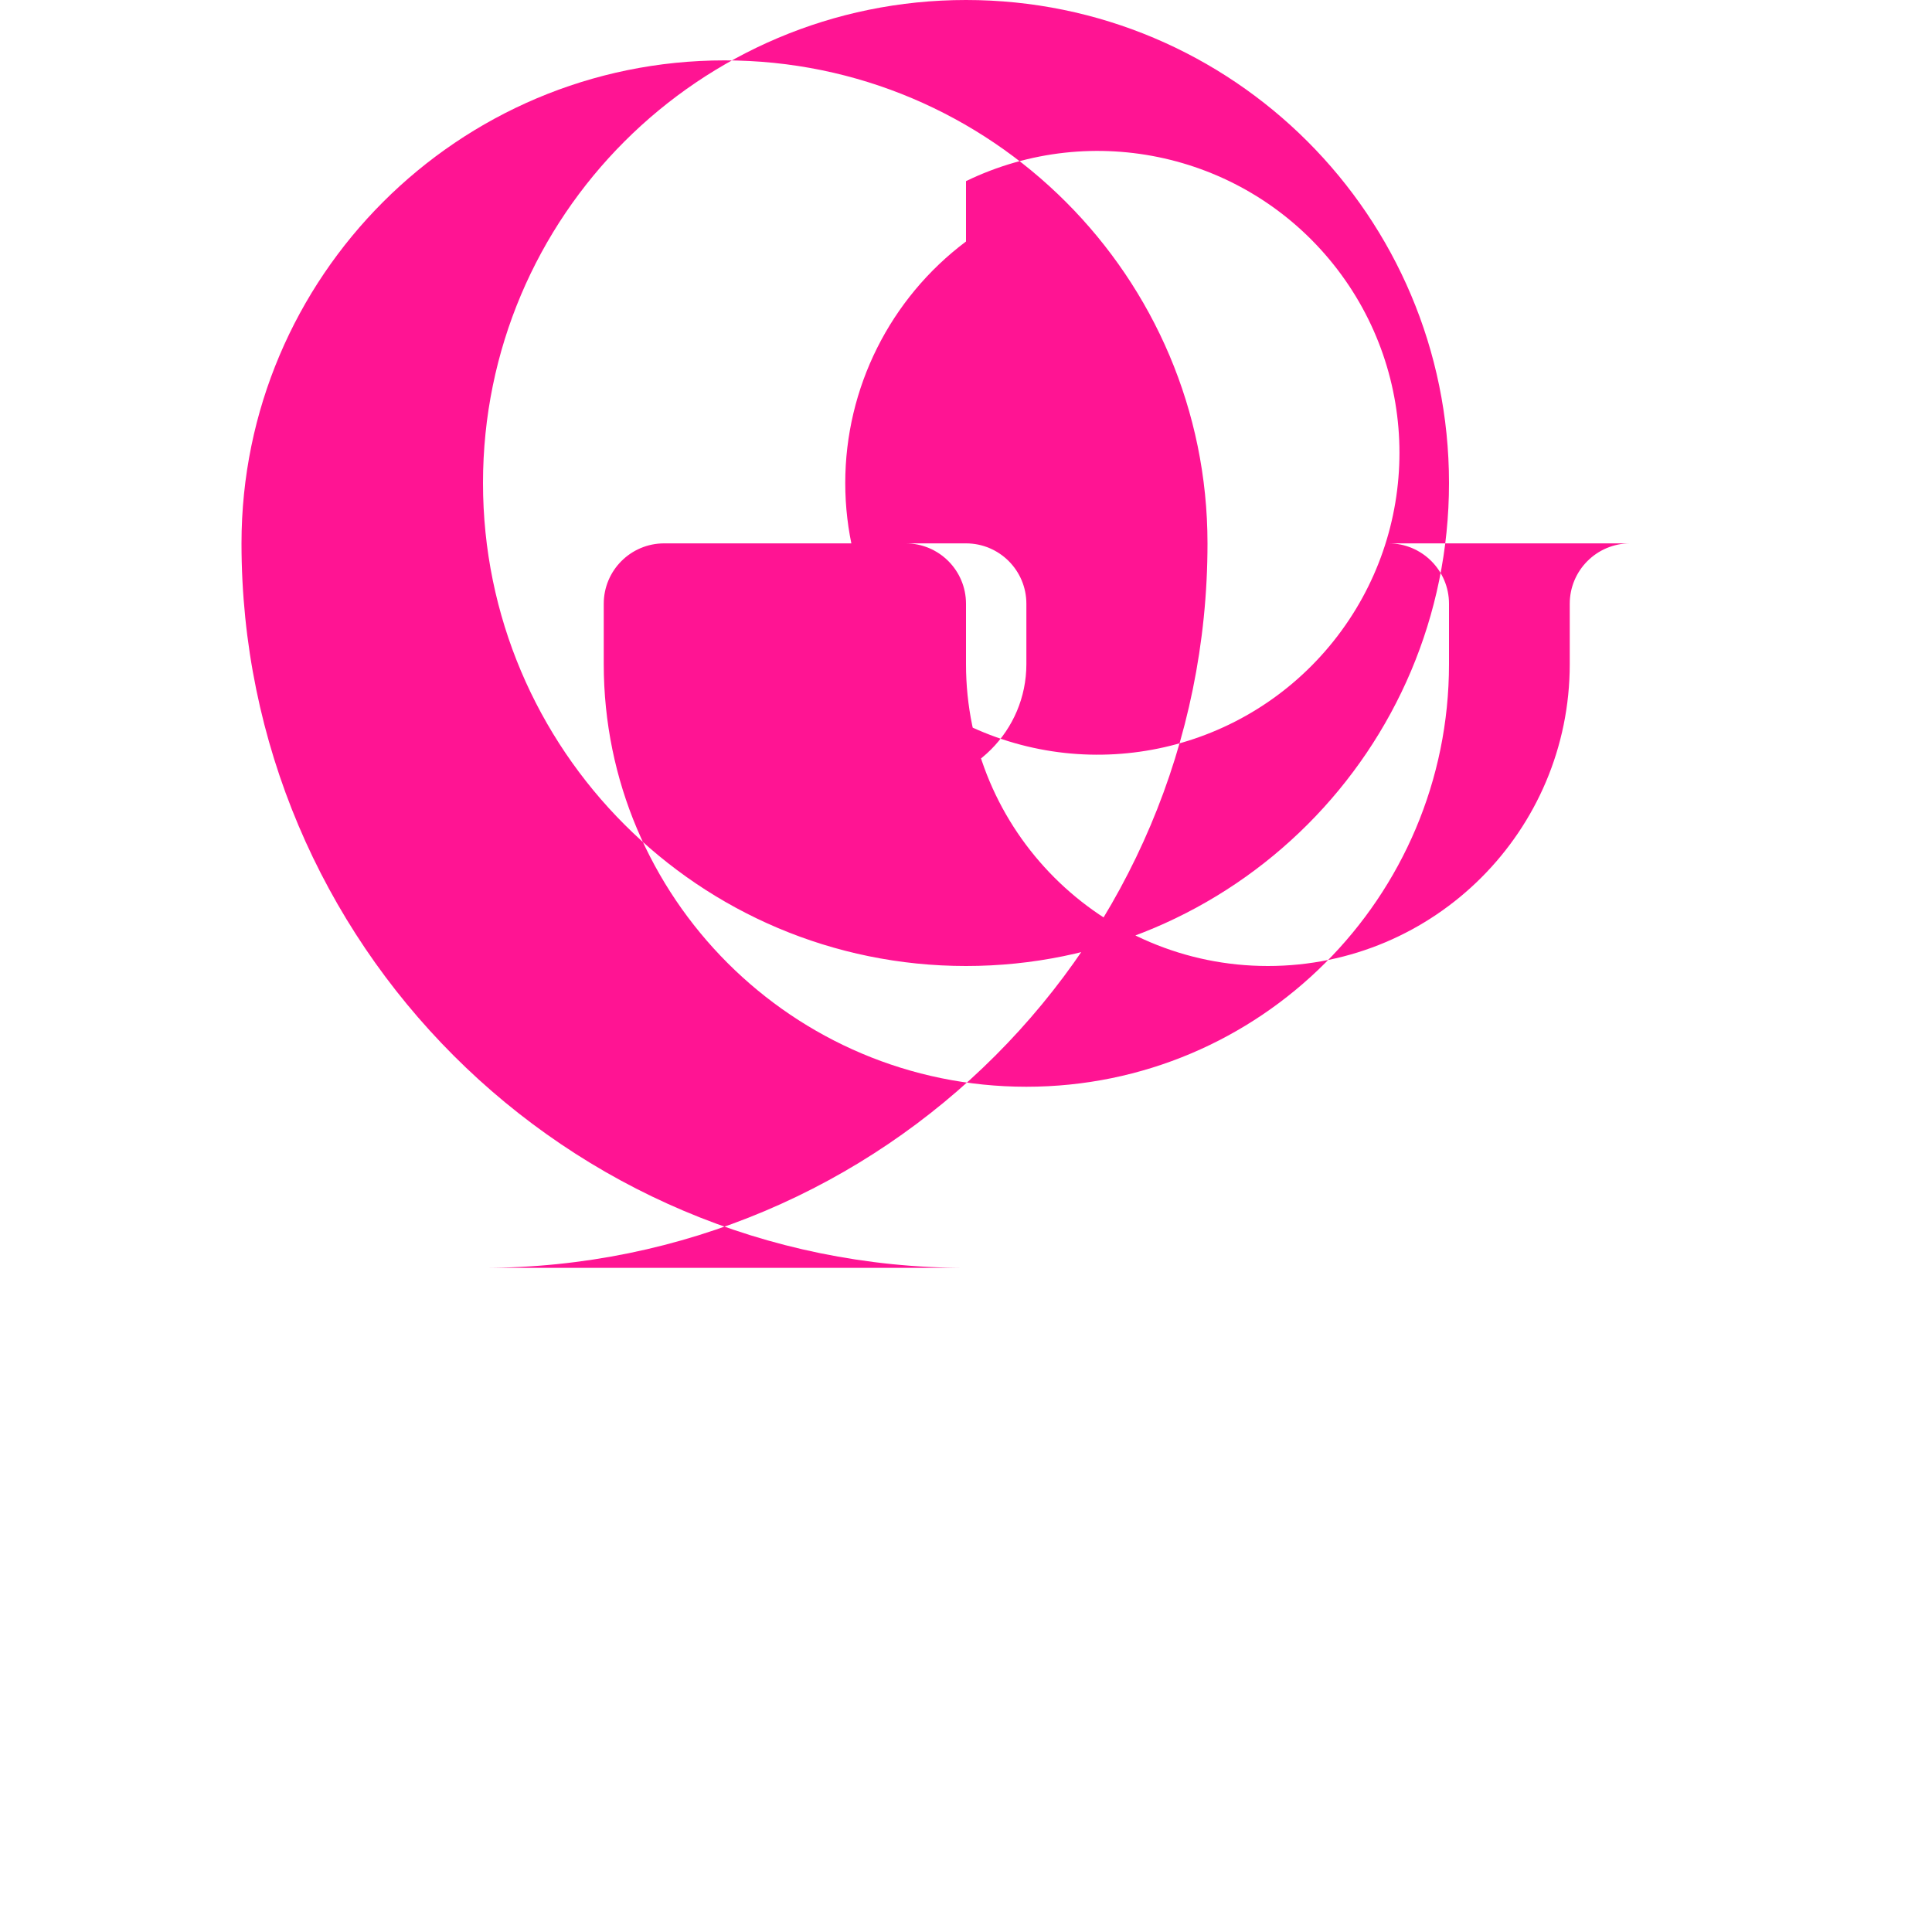
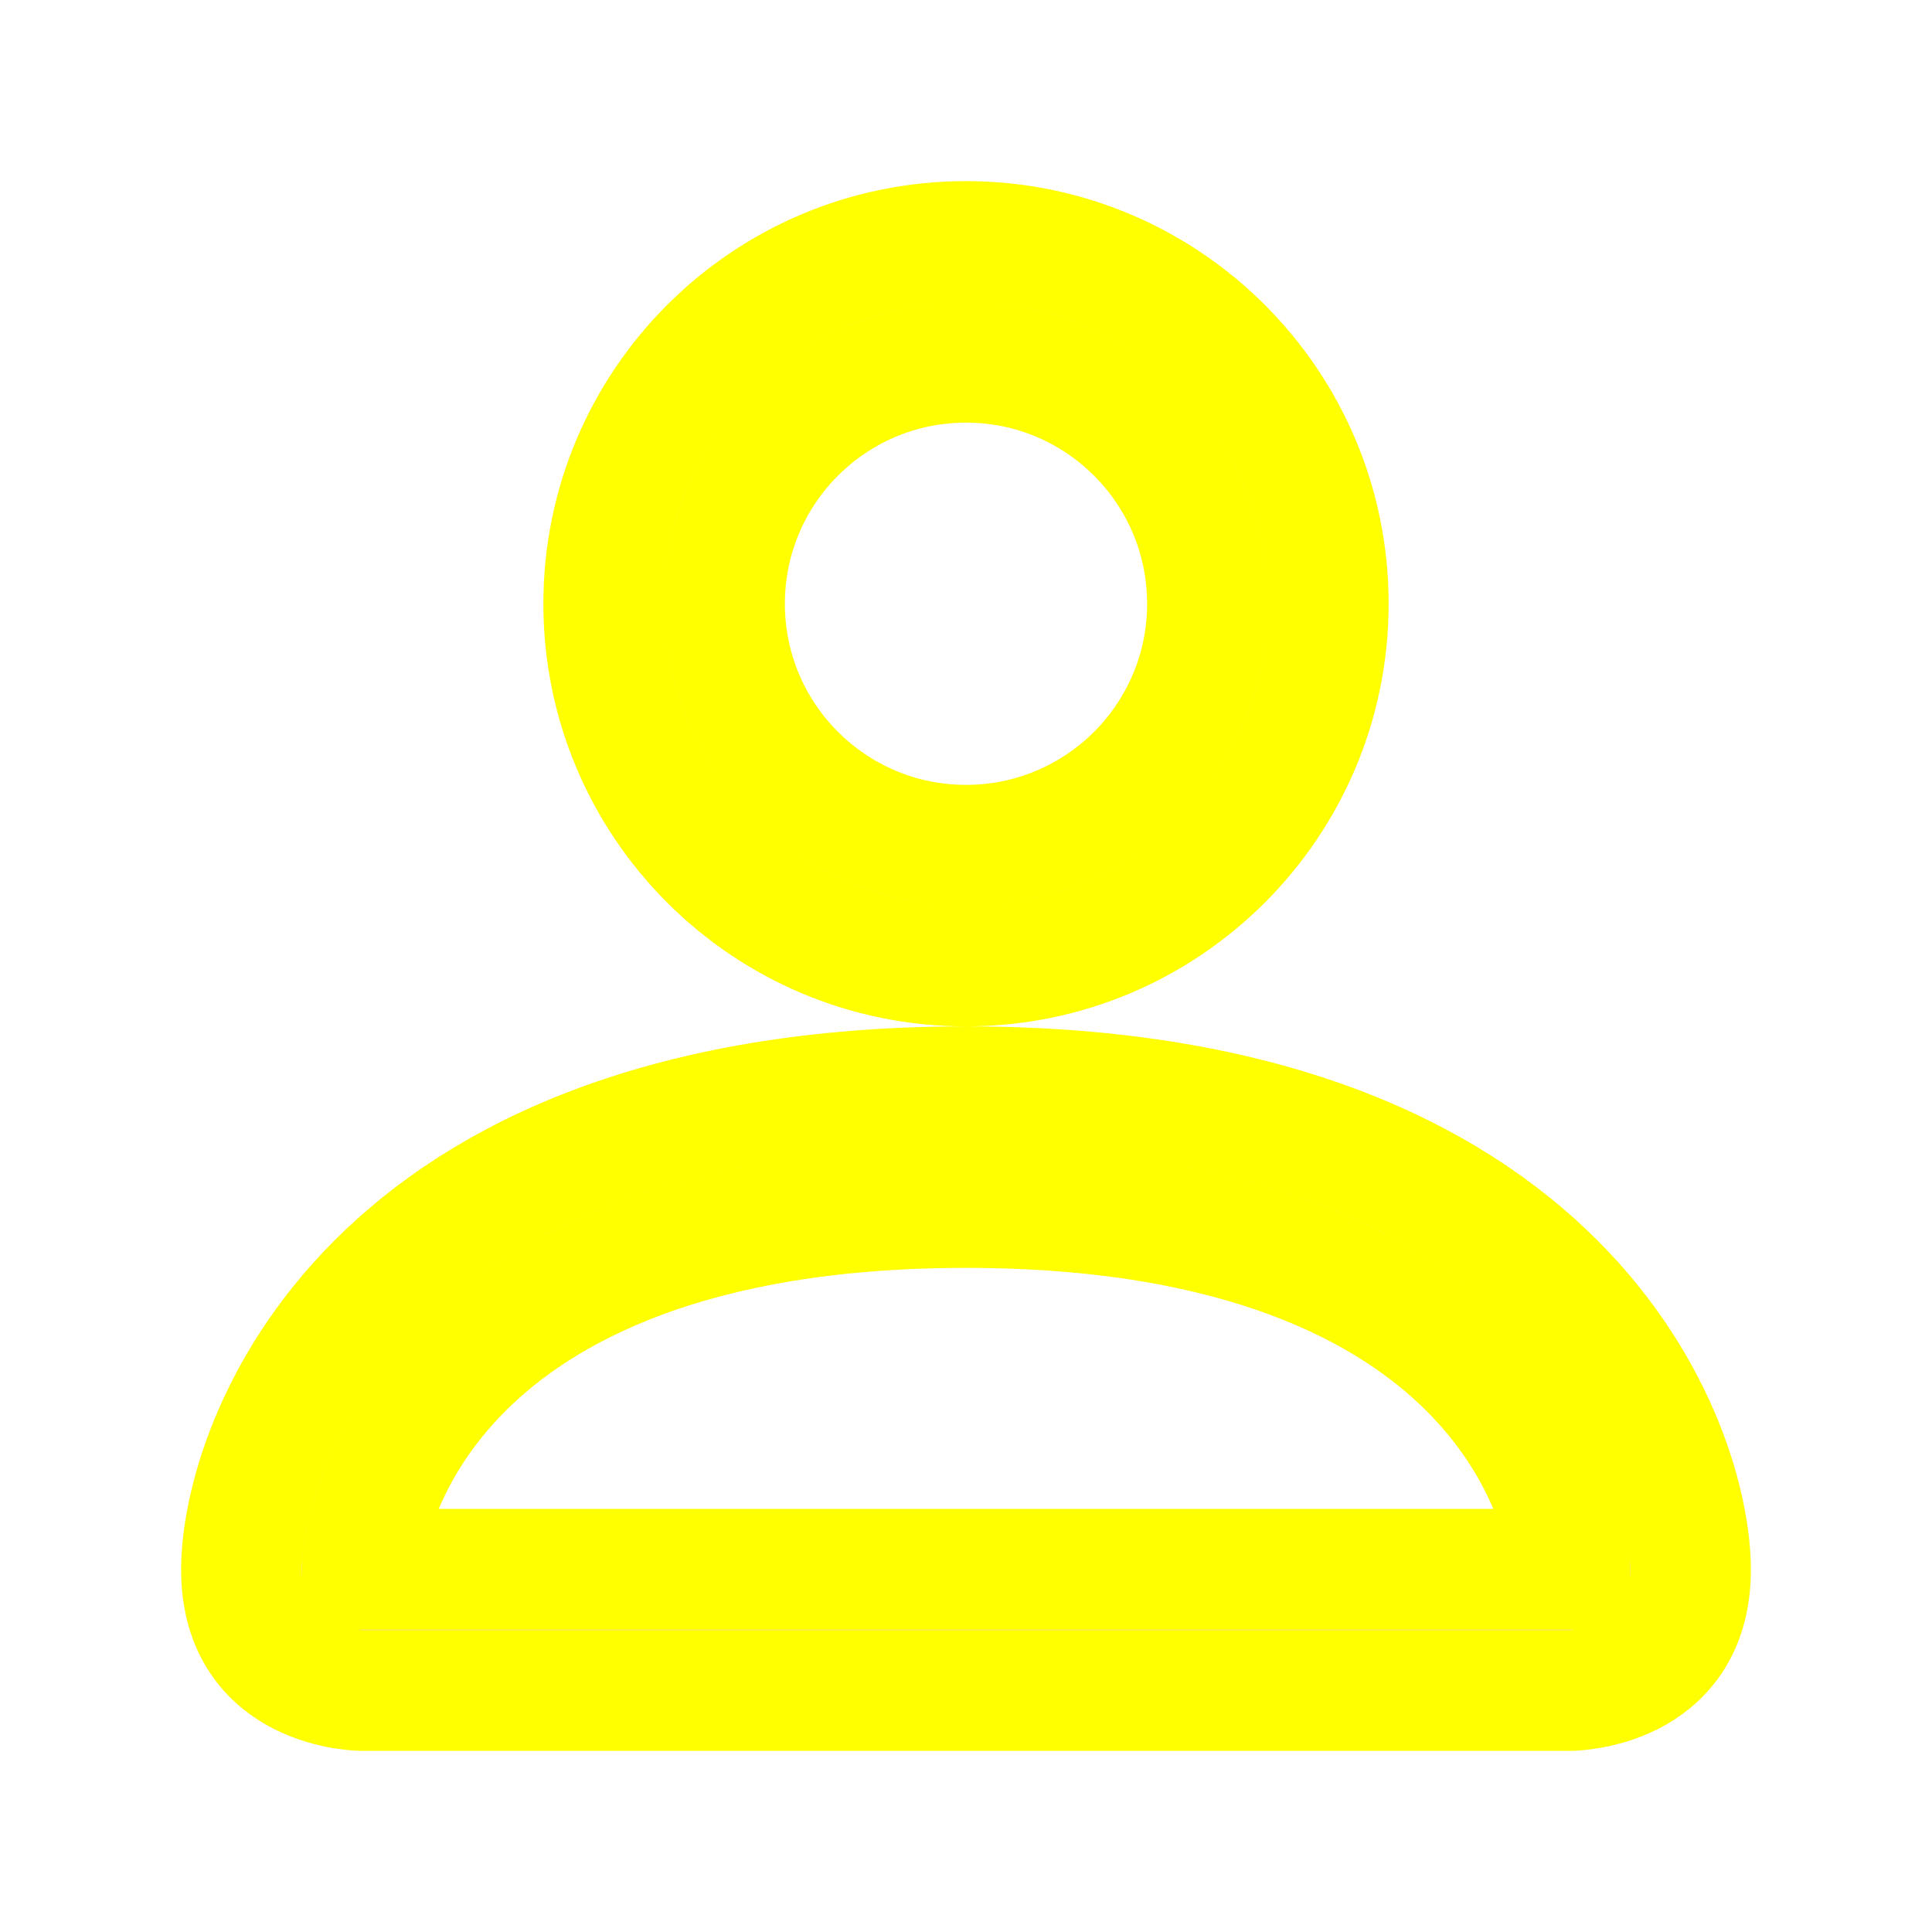
- <svg xmlns="http://www.w3.org/2000/svg" width="16" height="16" fill="#FF1493" class="bi bi-person" viewBox="0 0 16 16">
-   <path d="M8 0a4 4 0 1 0 0 8A4 4 0 0 0 8 0zm0 1.5A2.5 2.5 0 1 1 8 6a2.5 2.5 0 0 1 0-4zm0 9a6 6 0 0 1-6-6c0-2.207 1.794-4 4-4s4 1.793 4 4a6 6 0 0 1-6 6zm5.5-6a.5.5 0 0 0-.5.5v.5a2.5 2.5 0 1 1-5 0v-.5a.5.5 0 0 0-.5-.5H5.5a.5.5 0 0 0-.5.5v.5a3.5 3.5 0 0 0 7 0v-.5a.5.5 0 0 0-.5-.5zm-6.5 0a.5.5 0 0 0-.5.5v.5a1 1 0 1 0 2 0v-.5a.5.5 0 0 0-.5-.5z" />
+ <svg xmlns="http://www.w3.org/2000/svg" width="16" height="16" class="bi bi-person" viewBox="0 0 16 16">
+   <path d="M8 8a3 3 0 1 0 0-6 3 3 0 0 0 0 6Zm2-3a2 2 0 1 1-4 0 2 2 0 0 1 4 0Zm4 8c0 1-1 1-1 1H3s-1 0-1-1 1-4 6-4 6 3 6 4Zm-1-.004c-.001-.246-.154-.986-.832-1.664C11.516 10.68 10.289 10 8 10c-2.29 0-3.516.68-4.168 1.332-.678.678-.83 1.418-.832 1.664h10Z" fill="pink" stroke="yellow" stroke-width="1" />
</svg>
